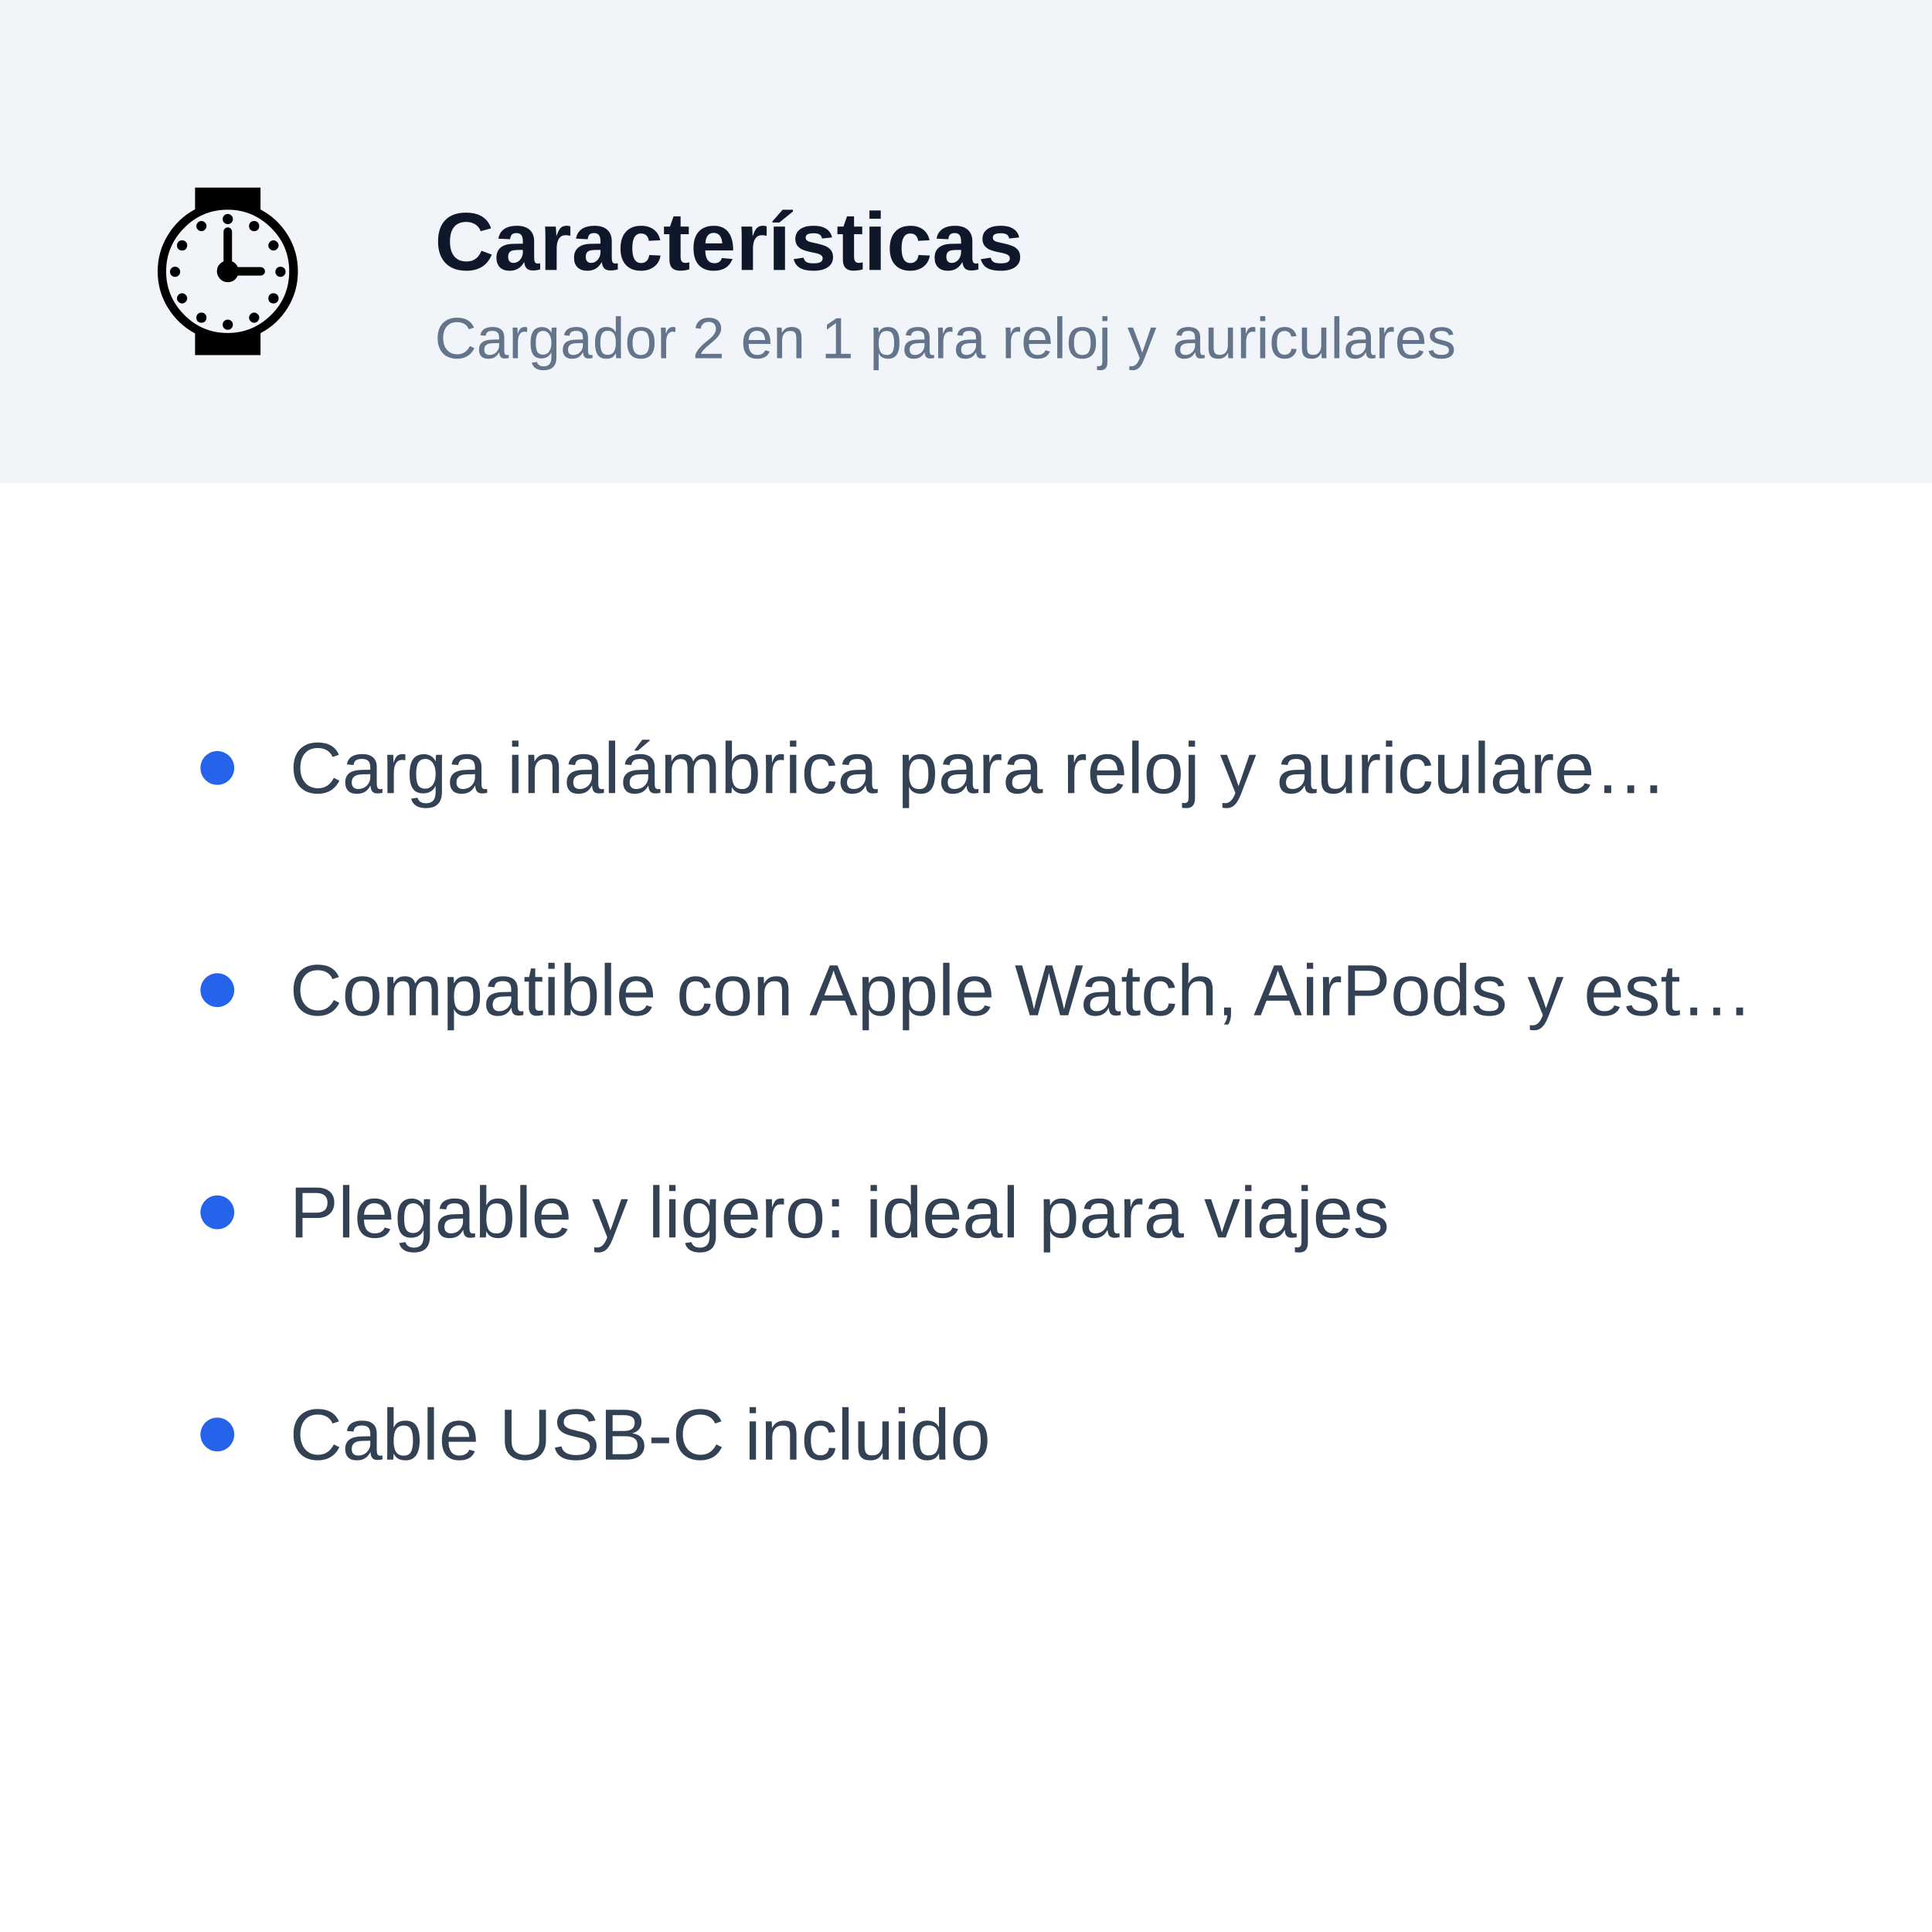
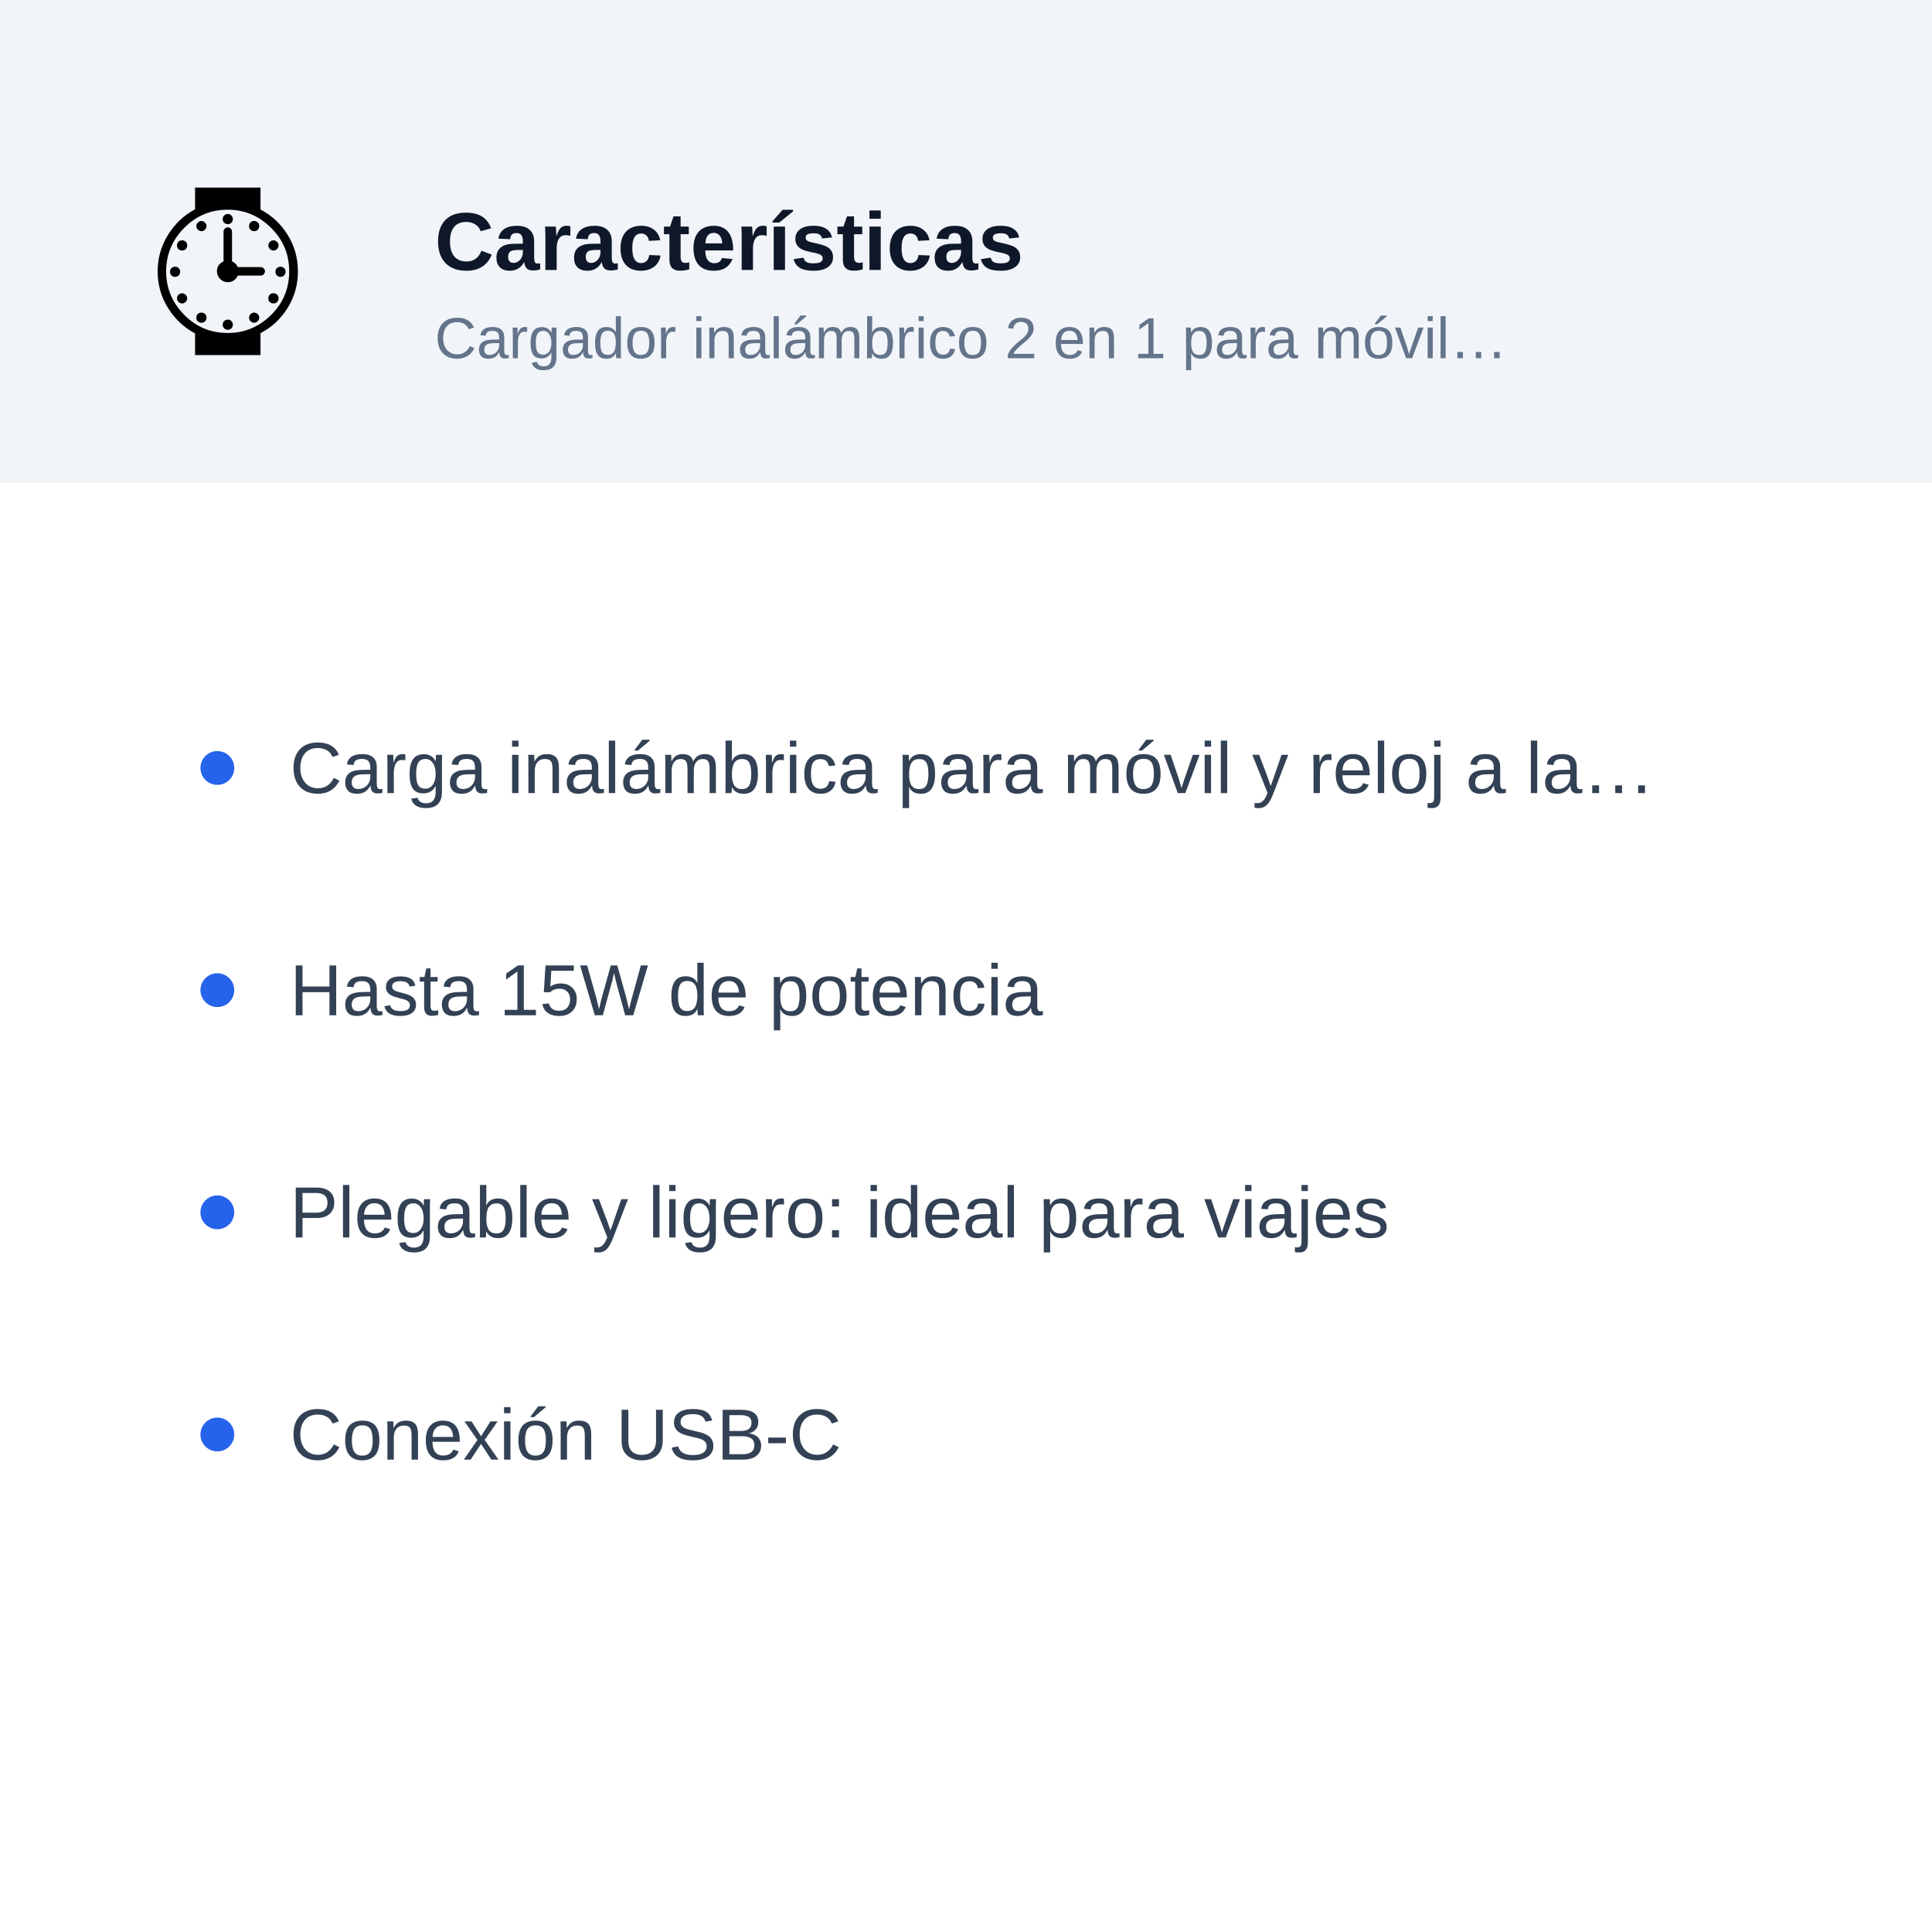
- <svg xmlns="http://www.w3.org/2000/svg" viewBox="0 0 800 800" role="img" aria-label="Características de Cargador 2 en 1 para reloj y auriculares">
+ <svg xmlns="http://www.w3.org/2000/svg" viewBox="0 0 800 800" role="img" aria-label="Características de Cargador inalámbrico 2 en 1 para móvil y reloj">
  <rect width="800" height="800" fill="#ffffff" />
  <rect x="0" y="0" width="800" height="200" fill="#f1f5f9" />
  <text x="60" y="115" font-size="88" dominant-baseline="central">⌚</text>
  <text x="180" y="100" font-size="34" font-weight="800" fill="#0f172a" dominant-baseline="central" font-family="Segoe UI, Arial, sans-serif">Características</text>
-   <text x="180" y="140" font-size="24" fill="#64748b" dominant-baseline="central" font-family="Segoe UI, Arial, sans-serif">Cargador 2 en 1 para reloj y auriculares</text>
+   <text x="180" y="140" font-size="24" fill="#64748b" dominant-baseline="central" font-family="Segoe UI, Arial, sans-serif">Cargador inalámbrico 2 en 1 para móvil…</text>
  <circle cx="90" cy="318" r="7" fill="#2563eb" />
-   <text x="120" y="318" font-size="30" fill="#334155" dominant-baseline="central" font-family="Segoe UI, Arial, sans-serif">Carga inalámbrica para reloj y auriculare…</text>
+   <text x="120" y="318" font-size="30" fill="#334155" dominant-baseline="central" font-family="Segoe UI, Arial, sans-serif">Carga inalámbrica para móvil y reloj a la…</text>
  <circle cx="90" cy="410" r="7" fill="#2563eb" />
-   <text x="120" y="410" font-size="30" fill="#334155" dominant-baseline="central" font-family="Segoe UI, Arial, sans-serif">Compatible con Apple Watch, AirPods y est…</text>
+   <text x="120" y="410" font-size="30" fill="#334155" dominant-baseline="central" font-family="Segoe UI, Arial, sans-serif">Hasta 15W de potencia</text>
  <circle cx="90" cy="502" r="7" fill="#2563eb" />
  <text x="120" y="502" font-size="30" fill="#334155" dominant-baseline="central" font-family="Segoe UI, Arial, sans-serif">Plegable y ligero: ideal para viajes</text>
  <circle cx="90" cy="594" r="7" fill="#2563eb" />
-   <text x="120" y="594" font-size="30" fill="#334155" dominant-baseline="central" font-family="Segoe UI, Arial, sans-serif">Cable USB-C incluido</text>
+   <text x="120" y="594" font-size="30" fill="#334155" dominant-baseline="central" font-family="Segoe UI, Arial, sans-serif">Conexión USB-C</text>
</svg>
